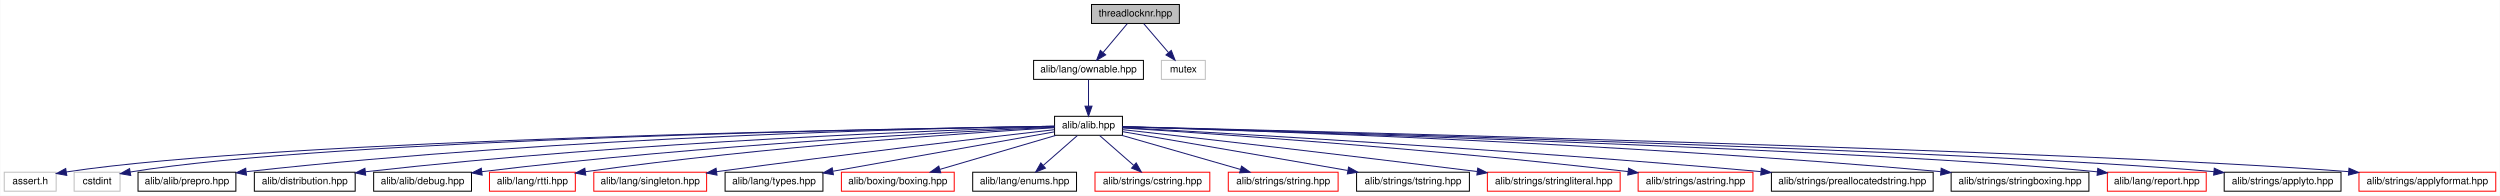
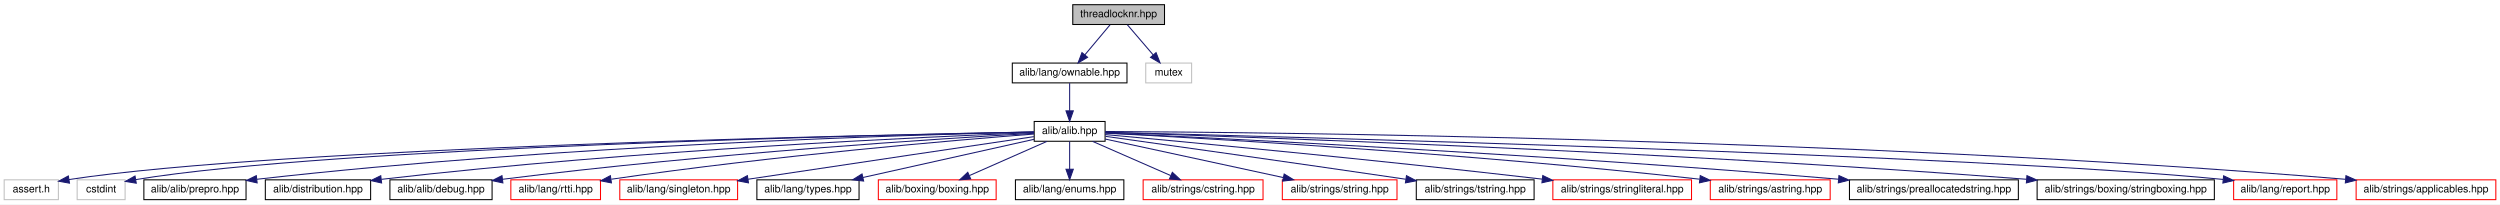
- <svg xmlns="http://www.w3.org/2000/svg" xmlns:xlink="http://www.w3.org/1999/xlink" width="2504pt" height="196pt" viewBox="0.00 0.00 2503.50 196.00">
+ <svg xmlns="http://www.w3.org/2000/svg" xmlns:xlink="http://www.w3.org/1999/xlink" width="2398pt" height="196pt" viewBox="0.00 0.00 2398.00 196.00">
  <g id="graph0" class="graph" transform="scale(1 1) rotate(0) translate(4 192)">
-     <polygon fill="#ffffff" stroke="transparent" points="-4,4 -4,-192 2499.5,-192 2499.5,4 -4,4" />
+     <polygon fill="#ffffff" stroke="transparent" points="-4,4 -4,-192 2394,-192 2394,4 -4,4" />
    <g id="node1" class="node">
-       <polygon fill="#bfbfbf" stroke="#000000" points="1089,-168.5 1089,-187.5 1177,-187.5 1177,-168.5 1089,-168.5" />
-       <text text-anchor="middle" x="1133" y="-175.5" font-family="Helvetica,sans-Serif" font-size="10.00" fill="#000000">threadlocknr.hpp</text>
+       <polygon fill="#bfbfbf" stroke="#000000" points="1025,-168.5 1025,-187.5 1113,-187.5 1113,-168.5 1025,-168.5" />
+       <text text-anchor="middle" x="1069" y="-175.5" font-family="Helvetica,sans-Serif" font-size="10.00" fill="#000000">threadlocknr.hpp</text>
    </g>
    <g id="node2" class="node">
      <g id="a_node2">
        <a xlink:href="ownable_8hpp.html" target="_top" xlink:title="alib/lang/ownable.hpp">
-           <polygon fill="#ffffff" stroke="#000000" points="1031,-112.5 1031,-131.5 1141,-131.5 1141,-112.5 1031,-112.5" />
-           <text text-anchor="middle" x="1086" y="-119.5" font-family="Helvetica,sans-Serif" font-size="10.00" fill="#000000">alib/lang/ownable.hpp</text>
+           <polygon fill="#ffffff" stroke="#000000" points="967,-112.5 967,-131.5 1077,-131.5 1077,-112.5 967,-112.5" />
+           <text text-anchor="middle" x="1022" y="-119.5" font-family="Helvetica,sans-Serif" font-size="10.00" fill="#000000">alib/lang/ownable.hpp</text>
        </a>
      </g>
    </g>
    <g id="edge1" class="edge">
-       <path fill="none" stroke="#191970" d="M1124.813,-168.245C1118.141,-160.296 1108.552,-148.871 1100.575,-139.366" />
-       <polygon fill="#191970" stroke="#191970" points="1103.203,-137.052 1094.093,-131.643 1097.841,-141.553 1103.203,-137.052" />
+       <path fill="none" stroke="#191970" d="M1060.813,-168.245C1054.141,-160.296 1044.552,-148.871 1036.575,-139.366" />
+       <polygon fill="#191970" stroke="#191970" points="1039.203,-137.052 1030.093,-131.643 1033.841,-141.553 1039.203,-137.052" />
    </g>
    <g id="node3" class="node">
-       <polygon fill="#ffffff" stroke="#bfbfbf" points="1159,-112.5 1159,-131.5 1203,-131.5 1203,-112.5 1159,-112.5" />
-       <text text-anchor="middle" x="1181" y="-119.5" font-family="Helvetica,sans-Serif" font-size="10.00" fill="#000000">mutex</text>
+       <polygon fill="#ffffff" stroke="#bfbfbf" points="1095,-112.5 1095,-131.5 1139,-131.5 1139,-112.5 1095,-112.5" />
+       <text text-anchor="middle" x="1117" y="-119.5" font-family="Helvetica,sans-Serif" font-size="10.00" fill="#000000">mutex</text>
    </g>
    <g id="edge2" class="edge">
-       <path fill="none" stroke="#191970" d="M1141.361,-168.245C1148.175,-160.296 1157.968,-148.871 1166.115,-139.366" />
-       <polygon fill="#191970" stroke="#191970" points="1168.884,-141.513 1172.735,-131.643 1163.57,-136.958 1168.884,-141.513" />
+       <path fill="none" stroke="#191970" d="M1077.361,-168.245C1084.175,-160.296 1093.968,-148.871 1102.115,-139.366" />
+       <polygon fill="#191970" stroke="#191970" points="1104.884,-141.513 1108.735,-131.643 1099.57,-136.958 1104.884,-141.513" />
    </g>
    <g id="node4" class="node">
      <g id="a_node4">
        <a xlink:href="alib_8hpp.html" target="_top" xlink:title="alib/alib.hpp">
-           <polygon fill="#ffffff" stroke="#000000" points="1052,-56.5 1052,-75.5 1120,-75.5 1120,-56.5 1052,-56.5" />
-           <text text-anchor="middle" x="1086" y="-63.5" font-family="Helvetica,sans-Serif" font-size="10.00" fill="#000000">alib/alib.hpp</text>
+           <polygon fill="#ffffff" stroke="#000000" points="988,-56.5 988,-75.5 1056,-75.5 1056,-56.5 988,-56.5" />
+           <text text-anchor="middle" x="1022" y="-63.5" font-family="Helvetica,sans-Serif" font-size="10.00" fill="#000000">alib/alib.hpp</text>
        </a>
      </g>
    </g>
    <g id="edge3" class="edge">
-       <path fill="none" stroke="#191970" d="M1086,-112.246C1086,-104.938 1086,-94.694 1086,-85.705" />
-       <polygon fill="#191970" stroke="#191970" points="1089.5,-85.643 1086,-75.643 1082.5,-85.643 1089.5,-85.643" />
+       <path fill="none" stroke="#191970" d="M1022,-112.246C1022,-104.938 1022,-94.694 1022,-85.705" />
+       <polygon fill="#191970" stroke="#191970" points="1025.5,-85.643 1022,-75.643 1018.5,-85.643 1025.5,-85.643" />
    </g>
    <g id="node5" class="node">
      <polygon fill="#ffffff" stroke="#bfbfbf" points="0,-.5 0,-19.5 52,-19.5 52,-.5 0,-.5" />
      <text text-anchor="middle" x="26" y="-7.5" font-family="Helvetica,sans-Serif" font-size="10.00" fill="#000000">assert.h</text>
    </g>
    <g id="edge4" class="edge">
-       <path fill="none" stroke="#191970" d="M1051.967,-65.539C899.546,-63.315 278.084,-52.494 62.194,-19.778" />
-       <polygon fill="#191970" stroke="#191970" points="62.648,-16.306 52.224,-18.203 61.556,-23.22 62.648,-16.306" />
+       <path fill="none" stroke="#191970" d="M987.874,-65.42C841.392,-62.773 264.574,-50.68 62.153,-19.776" />
+       <polygon fill="#191970" stroke="#191970" points="62.651,-16.311 52.225,-18.195 61.55,-23.224 62.651,-16.311" />
    </g>
    <g id="node6" class="node">
      <polygon fill="#ffffff" stroke="#bfbfbf" points="70,-.5 70,-19.5 116,-19.5 116,-.5 70,-.5" />
      <text text-anchor="middle" x="93" y="-7.5" font-family="Helvetica,sans-Serif" font-size="10.00" fill="#000000">cstdint</text>
    </g>
    <g id="edge5" class="edge">
-       <path fill="none" stroke="#191970" d="M1051.855,-65.531C905.294,-63.343 328.197,-52.883 126.156,-19.718" />
-       <polygon fill="#191970" stroke="#191970" points="126.696,-16.259 116.248,-18.018 125.513,-23.158 126.696,-16.259" />
+       <path fill="none" stroke="#191970" d="M987.752,-65.395C847.396,-62.74 315.1,-50.925 126.317,-19.749" />
+       <polygon fill="#191970" stroke="#191970" points="126.7,-16.264 116.25,-18.009 125.507,-23.161 126.7,-16.264" />
    </g>
    <g id="node7" class="node">
      <g id="a_node7">
        <a xlink:href="prepro_8hpp.html" target="_top" xlink:title="alib/alib/prepro.hpp">
          <polygon fill="#ffffff" stroke="#000000" points="134,-.5 134,-19.5 232,-19.5 232,-.5 134,-.5" />
          <text text-anchor="middle" x="183" y="-7.5" font-family="Helvetica,sans-Serif" font-size="10.00" fill="#000000">alib/alib/prepro.hpp</text>
        </a>
      </g>
    </g>
    <g id="edge6" class="edge">
-       <path fill="none" stroke="#191970" d="M1051.672,-65.562C937.894,-63.81 562.691,-55.617 242.709,-20.07" />
-       <polygon fill="#191970" stroke="#191970" points="242.633,-16.54 232.305,-18.903 241.852,-23.496 242.633,-16.54" />
+       <path fill="none" stroke="#191970" d="M987.624,-65.347C879.446,-63.002 536.231,-53.355 242.303,-20.032" />
+       <polygon fill="#191970" stroke="#191970" points="242.64,-16.548 232.307,-18.887 241.844,-23.503 242.64,-16.548" />
    </g>
    <g id="node8" class="node">
      <g id="a_node8">
        <a xlink:href="distribution_8hpp_source.html" target="_top" xlink:title="alib/distribution.hpp">
          <polygon fill="#ffffff" stroke="#000000" points="250.5,-.5 250.5,-19.5 351.5,-19.5 351.5,-.5 250.5,-.5" />
          <text text-anchor="middle" x="301" y="-7.5" font-family="Helvetica,sans-Serif" font-size="10.00" fill="#000000">alib/distribution.hpp</text>
        </a>
      </g>
    </g>
    <g id="edge7" class="edge">
-       <path fill="none" stroke="#191970" d="M1051.918,-65.07C949.256,-62.008 633.835,-50.692 361.755,-19.968" />
-       <polygon fill="#191970" stroke="#191970" points="362.02,-16.476 351.688,-18.82 361.227,-23.431 362.02,-16.476" />
+       <path fill="none" stroke="#191970" d="M987.837,-64.777C891.274,-61.075 607.946,-48.524 361.9,-19.994" />
+       <polygon fill="#191970" stroke="#191970" points="362.03,-16.485 351.69,-18.799 361.215,-23.438 362.03,-16.485" />
    </g>
    <g id="node9" class="node">
      <g id="a_node9">
        <a xlink:href="debug_8hpp.html" target="_top" xlink:title="alib/alib/debug.hpp">
          <polygon fill="#ffffff" stroke="#000000" points="370,-.5 370,-19.5 468,-19.5 468,-.5 370,-.5" />
          <text text-anchor="middle" x="419" y="-7.5" font-family="Helvetica,sans-Serif" font-size="10.00" fill="#000000">alib/alib/debug.hpp</text>
        </a>
      </g>
    </g>
    <g id="edge8" class="edge">
-       <path fill="none" stroke="#191970" d="M1051.883,-64.566C960.559,-60.483 702.787,-47.367 478.302,-20.059" />
-       <polygon fill="#191970" stroke="#191970" points="478.666,-16.577 468.313,-18.832 477.812,-23.525 478.666,-16.577" />
+       <path fill="none" stroke="#191970" d="M987.775,-64.143C903.133,-59.331 677.045,-45.137 478.057,-20.036" />
+       <polygon fill="#191970" stroke="#191970" points="478.365,-16.547 468.003,-18.756 477.48,-23.491 478.365,-16.547" />
    </g>
    <g id="node10" class="node">
      <g id="a_node10">
        <a xlink:href="rtti_8hpp.html" target="_top" xlink:title="alib/lang/rtti.hpp">
          <polygon fill="#ffffff" stroke="#ff0000" points="486,-.5 486,-19.5 572,-19.5 572,-.5 486,-.5" />
          <text text-anchor="middle" x="529" y="-7.5" font-family="Helvetica,sans-Serif" font-size="10.00" fill="#000000">alib/lang/rtti.hpp</text>
        </a>
      </g>
    </g>
    <g id="edge9" class="edge">
-       <path fill="none" stroke="#191970" d="M1051.878,-64.064C971.71,-59.264 764.953,-45.431 582.14,-20.038" />
-       <polygon fill="#191970" stroke="#191970" points="582.465,-16.549 572.075,-18.625 581.491,-23.481 582.465,-16.549" />
+       <path fill="none" stroke="#191970" d="M987.846,-63.445C915.181,-57.793 739.718,-43.001 582.415,-20.101" />
+       <polygon fill="#191970" stroke="#191970" points="582.484,-16.573 572.082,-18.581 581.466,-23.499 582.484,-16.573" />
    </g>
    <g id="node11" class="node">
      <g id="a_node11">
        <a xlink:href="singleton_8hpp.html" target="_top" xlink:title="alib/lang/singleton.hpp">
          <polygon fill="#ffffff" stroke="#ff0000" points="590.5,-.5 590.5,-19.5 703.5,-19.5 703.5,-.5 590.5,-.5" />
          <text text-anchor="middle" x="647" y="-7.5" font-family="Helvetica,sans-Serif" font-size="10.00" fill="#000000">alib/lang/singleton.hpp</text>
        </a>
      </g>
    </g>
    <g id="edge10" class="edge">
-       <path fill="none" stroke="#191970" d="M1051.76,-62.098C987.691,-54.728 845.078,-37.996 713.75,-20.071" />
-       <polygon fill="#191970" stroke="#191970" points="713.893,-16.558 703.511,-18.667 712.943,-23.493 713.893,-16.558" />
+       <path fill="none" stroke="#191970" d="M987.702,-60.924C932.403,-52.733 819.846,-36.034 713.467,-20.067" />
+       <polygon fill="#191970" stroke="#191970" points="713.933,-16.598 703.524,-18.574 712.894,-23.52 713.933,-16.598" />
    </g>
    <g id="node12" class="node">
      <g id="a_node12">
        <a xlink:href="types_8hpp.html" target="_top" xlink:title="alib/lang/types.hpp">
          <polygon fill="#ffffff" stroke="#000000" points="722,-.5 722,-19.5 820,-19.5 820,-.5 722,-.5" />
          <text text-anchor="middle" x="771" y="-7.5" font-family="Helvetica,sans-Serif" font-size="10.00" fill="#000000">alib/lang/types.hpp</text>
        </a>
      </g>
    </g>
    <g id="edge11" class="edge">
-       <path fill="none" stroke="#191970" d="M1051.99,-59.954C998.911,-50.517 895.685,-32.166 830.211,-20.526" />
-       <polygon fill="#191970" stroke="#191970" points="830.498,-17.023 820.04,-18.718 829.273,-23.915 830.498,-17.023" />
+       <path fill="none" stroke="#191970" d="M987.888,-58.389C945.628,-48.961 873.173,-32.796 823.735,-21.765" />
+       <polygon fill="#191970" stroke="#191970" points="824.384,-18.324 813.862,-19.563 822.859,-25.156 824.384,-18.324" />
    </g>
    <g id="node13" class="node">
      <g id="a_node13">
        <a xlink:href="boxing_8hpp.html" target="_top" xlink:title="alib/boxing/boxing.hpp">
          <polygon fill="#ffffff" stroke="#ff0000" points="838.5,-.5 838.5,-19.5 951.5,-19.5 951.5,-.5 838.5,-.5" />
          <text text-anchor="middle" x="895" y="-7.5" font-family="Helvetica,sans-Serif" font-size="10.00" fill="#000000">alib/boxing/boxing.hpp</text>
        </a>
      </g>
    </g>
    <g id="edge12" class="edge">
-       <path fill="none" stroke="#191970" d="M1053.166,-56.373C1021.13,-46.981 972.251,-32.65 937.314,-22.406" />
-       <polygon fill="#191970" stroke="#191970" points="937.986,-18.956 927.406,-19.501 936.017,-25.673 937.986,-18.956" />
+       <path fill="none" stroke="#191970" d="M1000.168,-56.373C979.69,-47.343 948.86,-33.749 925.868,-23.611" />
+       <polygon fill="#191970" stroke="#191970" points="927.109,-20.333 916.547,-19.501 924.285,-26.738 927.109,-20.333" />
    </g>
    <g id="node14" class="node">
      <g id="a_node14">
        <a xlink:href="enums_8hpp.html" target="_top" xlink:title="alib/lang/enums.hpp">
          <polygon fill="#ffffff" stroke="#000000" points="970,-.5 970,-19.5 1074,-19.5 1074,-.5 970,-.5" />
          <text text-anchor="middle" x="1022" y="-7.5" font-family="Helvetica,sans-Serif" font-size="10.00" fill="#000000">alib/lang/enums.hpp</text>
        </a>
      </g>
    </g>
    <g id="edge13" class="edge">
-       <path fill="none" stroke="#191970" d="M1074.852,-56.245C1065.491,-48.055 1051.914,-36.175 1040.865,-26.507" />
-       <polygon fill="#191970" stroke="#191970" points="1042.851,-23.594 1033.02,-19.643 1038.241,-28.862 1042.851,-23.594" />
+       <path fill="none" stroke="#191970" d="M1022,-56.245C1022,-48.938 1022,-38.694 1022,-29.705" />
+       <polygon fill="#191970" stroke="#191970" points="1025.5,-29.643 1022,-19.643 1018.5,-29.643 1025.5,-29.643" />
    </g>
    <g id="node15" class="node">
      <g id="a_node15">
        <a xlink:href="cstring_8hpp.html" target="_top" xlink:title="alib/strings/cstring.hpp">
          <polygon fill="#ffffff" stroke="#ff0000" points="1092.5,-.5 1092.5,-19.5 1207.5,-19.5 1207.5,-.5 1092.5,-.5" />
          <text text-anchor="middle" x="1150" y="-7.5" font-family="Helvetica,sans-Serif" font-size="10.00" fill="#000000">alib/strings/cstring.hpp</text>
        </a>
      </g>
    </g>
    <g id="edge14" class="edge">
-       <path fill="none" stroke="#191970" d="M1097.148,-56.245C1106.509,-48.055 1120.086,-36.175 1131.135,-26.507" />
-       <polygon fill="#191970" stroke="#191970" points="1133.759,-28.862 1138.98,-19.643 1129.149,-23.594 1133.759,-28.862" />
+       <path fill="none" stroke="#191970" d="M1044.004,-56.373C1064.643,-47.343 1095.716,-33.749 1118.889,-23.611" />
+       <polygon fill="#191970" stroke="#191970" points="1120.524,-26.716 1128.283,-19.501 1117.719,-20.303 1120.524,-26.716" />
    </g>
    <g id="node16" class="node">
      <g id="a_node16">
        <a xlink:href="string_8hpp.html" target="_top" xlink:title="alib/strings/string.hpp">
          <polygon fill="#ffffff" stroke="#ff0000" points="1226,-.5 1226,-19.5 1336,-19.5 1336,-.5 1226,-.5" />
          <text text-anchor="middle" x="1281" y="-7.5" font-family="Helvetica,sans-Serif" font-size="10.00" fill="#000000">alib/strings/string.hpp</text>
        </a>
      </g>
    </g>
    <g id="edge15" class="edge">
-       <path fill="none" stroke="#191970" d="M1119.522,-56.373C1152.368,-46.94 1202.56,-32.526 1238.258,-22.275" />
-       <polygon fill="#191970" stroke="#191970" points="1239.27,-25.625 1247.916,-19.501 1237.338,-18.897 1239.27,-25.625" />
+       <path fill="none" stroke="#191970" d="M1056.126,-58.621C1099.653,-49.21 1175.437,-32.825 1226.878,-21.702" />
+       <polygon fill="#191970" stroke="#191970" points="1227.79,-25.086 1236.825,-19.551 1226.311,-18.244 1227.79,-25.086" />
    </g>
    <g id="node17" class="node">
      <g id="a_node17">
        <a xlink:href="tstring_8hpp.html" target="_top" xlink:title="alib/strings/tstring.hpp">
          <polygon fill="#ffffff" stroke="#000000" points="1354.5,-.5 1354.5,-19.5 1467.5,-19.5 1467.5,-.5 1354.5,-.5" />
          <text text-anchor="middle" x="1411" y="-7.5" font-family="Helvetica,sans-Serif" font-size="10.00" fill="#000000">alib/strings/tstring.hpp</text>
        </a>
      </g>
    </g>
    <g id="edge16" class="edge">
-       <path fill="none" stroke="#191970" d="M1120.166,-60.113C1173.492,-50.925 1277.439,-33.014 1345.528,-21.281" />
-       <polygon fill="#191970" stroke="#191970" points="1346.458,-24.673 1355.719,-19.525 1345.27,-17.774 1346.458,-24.673" />
+       <path fill="none" stroke="#191970" d="M1056.433,-61.199C1113.767,-53.182 1232.69,-36.459 1344.388,-20.079" />
+       <polygon fill="#191970" stroke="#191970" points="1345.094,-23.513 1354.479,-18.598 1344.077,-16.588 1345.094,-23.513" />
    </g>
    <g id="node18" class="node">
      <g id="a_node18">
        <a xlink:href="stringliteral_8hpp.html" target="_top" xlink:title="alib/strings/stringliteral.hpp">
          <polygon fill="#ffffff" stroke="#ff0000" points="1485.5,-.5 1485.5,-19.5 1618.5,-19.5 1618.5,-.5 1485.5,-.5" />
          <text text-anchor="middle" x="1552" y="-7.5" font-family="Helvetica,sans-Serif" font-size="10.00" fill="#000000">alib/strings/stringliteral.hpp</text>
        </a>
      </g>
    </g>
    <g id="edge17" class="edge">
-       <path fill="none" stroke="#191970" d="M1120.017,-62.177C1186.263,-54.693 1337.472,-37.422 1475.049,-20.231" />
-       <polygon fill="#191970" stroke="#191970" points="1475.863,-23.657 1485.351,-18.941 1474.993,-16.711 1475.863,-23.657" />
+       <path fill="none" stroke="#191970" d="M1056.002,-62.935C1130.155,-56.171 1312.208,-39.13 1475.149,-20.19" />
+       <polygon fill="#191970" stroke="#191970" points="1475.831,-23.634 1485.358,-18.997 1475.019,-16.681 1475.831,-23.634" />
    </g>
    <g id="node19" class="node">
      <g id="a_node19">
        <a xlink:href="astring_8hpp.html" target="_top" xlink:title="alib/strings/astring.hpp">
          <polygon fill="#ffffff" stroke="#ff0000" points="1636.5,-.5 1636.5,-19.5 1751.5,-19.5 1751.5,-.5 1636.5,-.5" />
          <text text-anchor="middle" x="1694" y="-7.5" font-family="Helvetica,sans-Serif" font-size="10.00" fill="#000000">alib/strings/astring.hpp</text>
        </a>
      </g>
    </g>
    <g id="edge18" class="edge">
-       <path fill="none" stroke="#191970" d="M1120.007,-63.893C1204.116,-58.516 1428.819,-43.138 1626.452,-20.122" />
-       <polygon fill="#191970" stroke="#191970" points="1626.914,-23.591 1636.437,-18.949 1626.097,-16.639 1626.914,-23.591" />
+       <path fill="none" stroke="#191970" d="M1056.254,-64.298C1147.308,-59.582 1403.086,-45.09 1626.178,-20.137" />
+       <polygon fill="#191970" stroke="#191970" points="1626.896,-23.579 1636.441,-18.98 1626.111,-16.623 1626.896,-23.579" />
    </g>
    <g id="node20" class="node">
      <g id="a_node20">
        <a xlink:href="preallocatedstring_8hpp.html" target="_top" xlink:title="alib/strings/preallocatedstring.hpp">
          <polygon fill="#ffffff" stroke="#000000" points="1770,-.5 1770,-19.5 1932,-19.5 1932,-.5 1770,-.5" />
          <text text-anchor="middle" x="1851" y="-7.5" font-family="Helvetica,sans-Serif" font-size="10.00" fill="#000000">alib/strings/preallocatedstring.hpp</text>
        </a>
      </g>
    </g>
    <g id="edge19" class="edge">
-       <path fill="none" stroke="#191970" d="M1120.106,-64.191C1217.893,-58.895 1507.831,-42.426 1759.514,-20.102" />
-       <polygon fill="#191970" stroke="#191970" points="1759.931,-23.579 1769.581,-19.204 1759.309,-16.606 1759.931,-23.579" />
+       <path fill="none" stroke="#191970" d="M1056.299,-64.458C1160.36,-59.653 1481.839,-43.883 1759.316,-20.11" />
+       <polygon fill="#191970" stroke="#191970" points="1759.92,-23.571 1769.582,-19.225 1759.319,-16.597 1759.92,-23.571" />
    </g>
    <g id="node21" class="node">
      <g id="a_node21">
-         <a xlink:href="stringboxing_8hpp.html" target="_top" xlink:title="alib/strings/stringboxing.hpp">
-           <polygon fill="#ffffff" stroke="#000000" points="1950,-.5 1950,-19.5 2088,-19.5 2088,-.5 1950,-.5" />
-           <text text-anchor="middle" x="2019" y="-7.5" font-family="Helvetica,sans-Serif" font-size="10.00" fill="#000000">alib/strings/stringboxing.hpp</text>
+         <a xlink:href="stringboxing_8hpp.html" target="_top" xlink:title="alib/strings/boxing/stringboxing.hpp">
+           <polygon fill="#ffffff" stroke="#000000" points="1950,-.5 1950,-19.5 2120,-19.5 2120,-.5 1950,-.5" />
+           <text text-anchor="middle" x="2035" y="-7.5" font-family="Helvetica,sans-Serif" font-size="10.00" fill="#000000">alib/strings/boxing/stringboxing.hpp</text>
        </a>
      </g>
    </g>
    <g id="edge20" class="edge">
-       <path fill="none" stroke="#191970" d="M1120.275,-65.064C1234.797,-61.745 1614.807,-49.187 1939.629,-20.064" />
-       <polygon fill="#191970" stroke="#191970" points="1940.062,-23.539 1949.707,-19.153 1939.432,-16.567 1940.062,-23.539" />
+       <path fill="none" stroke="#191970" d="M1056.259,-64.977C1176.162,-61.252 1588.247,-47.22 1939.843,-20.049" />
+       <polygon fill="#191970" stroke="#191970" points="1940.267,-23.527 1949.965,-19.262 1939.724,-16.548 1940.267,-23.527" />
    </g>
    <g id="node22" class="node">
      <g id="a_node22">
        <a xlink:href="report_8hpp.html" target="_top" xlink:title="alib/lang/report.hpp">
-           <polygon fill="#ffffff" stroke="#ff0000" points="2106.5,-.5 2106.5,-19.5 2205.5,-19.5 2205.5,-.5 2106.5,-.5" />
-           <text text-anchor="middle" x="2156" y="-7.5" font-family="Helvetica,sans-Serif" font-size="10.00" fill="#000000">alib/lang/report.hpp</text>
+           <polygon fill="#ffffff" stroke="#ff0000" points="2138.5,-.5 2138.5,-19.5 2237.5,-19.5 2237.5,-.5 2138.5,-.5" />
+           <text text-anchor="middle" x="2188" y="-7.5" font-family="Helvetica,sans-Serif" font-size="10.00" fill="#000000">alib/lang/report.hpp</text>
        </a>
      </g>
    </g>
    <g id="edge21" class="edge">
-       <path fill="none" stroke="#191970" d="M1120.013,-65.013C1270.865,-60.552 1881.111,-41.59 2096.239,-19.912" />
-       <polygon fill="#191970" stroke="#191970" points="2096.903,-23.361 2106.487,-18.844 2096.178,-16.399 2096.903,-23.361" />
+       <path fill="none" stroke="#191970" d="M1056.211,-65.162C1216.289,-61.153 1893.073,-43.205 2128.294,-19.901" />
+       <polygon fill="#191970" stroke="#191970" points="2128.896,-23.358 2138.488,-18.858 2128.184,-16.394 2128.896,-23.358" />
    </g>
    <g id="node23" class="node">
      <g id="a_node23">
-         <a xlink:href="applyto_8hpp.html" target="_top" xlink:title="alib/strings/applyto.hpp">
-           <polygon fill="#ffffff" stroke="#000000" points="2223.5,-.5 2223.5,-19.5 2340.5,-19.5 2340.5,-.5 2223.5,-.5" />
-           <text text-anchor="middle" x="2282" y="-7.5" font-family="Helvetica,sans-Serif" font-size="10.00" fill="#000000">alib/strings/applyto.hpp</text>
+         <a xlink:href="applicables_8hpp.html" target="_top" xlink:title="alib/strings/applicables.hpp">
+           <polygon fill="#ffffff" stroke="#ff0000" points="2256,-.5 2256,-19.5 2390,-19.5 2390,-.5 2256,-.5" />
+           <text text-anchor="middle" x="2323" y="-7.5" font-family="Helvetica,sans-Serif" font-size="10.00" fill="#000000">alib/strings/applicables.hpp</text>
        </a>
      </g>
    </g>
    <g id="edge22" class="edge">
-       <path fill="none" stroke="#191970" d="M1120.06,-65.107C1281.845,-60.79 1974.433,-41.451 2213.212,-20.061" />
-       <polygon fill="#191970" stroke="#191970" points="2213.581,-23.542 2223.218,-19.138 2212.938,-16.572 2213.581,-23.542" />
-     </g>
-     <g id="node24" class="node">
-       <g id="a_node24">
-         <a xlink:href="applyformat_8hpp.html" target="_top" xlink:title="alib/strings/applyformat.hpp">
-           <polygon fill="#ffffff" stroke="#ff0000" points="2358.5,-.5 2358.5,-19.5 2495.5,-19.5 2495.5,-.5 2358.5,-.5" />
-           <text text-anchor="middle" x="2427" y="-7.5" font-family="Helvetica,sans-Serif" font-size="10.00" fill="#000000">alib/strings/applyformat.hpp</text>
-         </a>
-       </g>
-     </g>
-     <g id="edge23" class="edge">
-       <path fill="none" stroke="#191970" d="M1120.254,-65.184C1294.111,-60.98 2080.74,-41.161 2348.132,-20.072" />
-       <polygon fill="#191970" stroke="#191970" points="2348.502,-23.554 2358.187,-19.258 2347.937,-16.577 2348.502,-23.554" />
+       <path fill="none" stroke="#191970" d="M1056.171,-65.883C1199.704,-65.15 1768.078,-59.802 2245.697,-20.03" />
+       <polygon fill="#191970" stroke="#191970" points="2246.228,-23.498 2255.9,-19.174 2245.642,-16.523 2246.228,-23.498" />
    </g>
  </g>
</svg>
